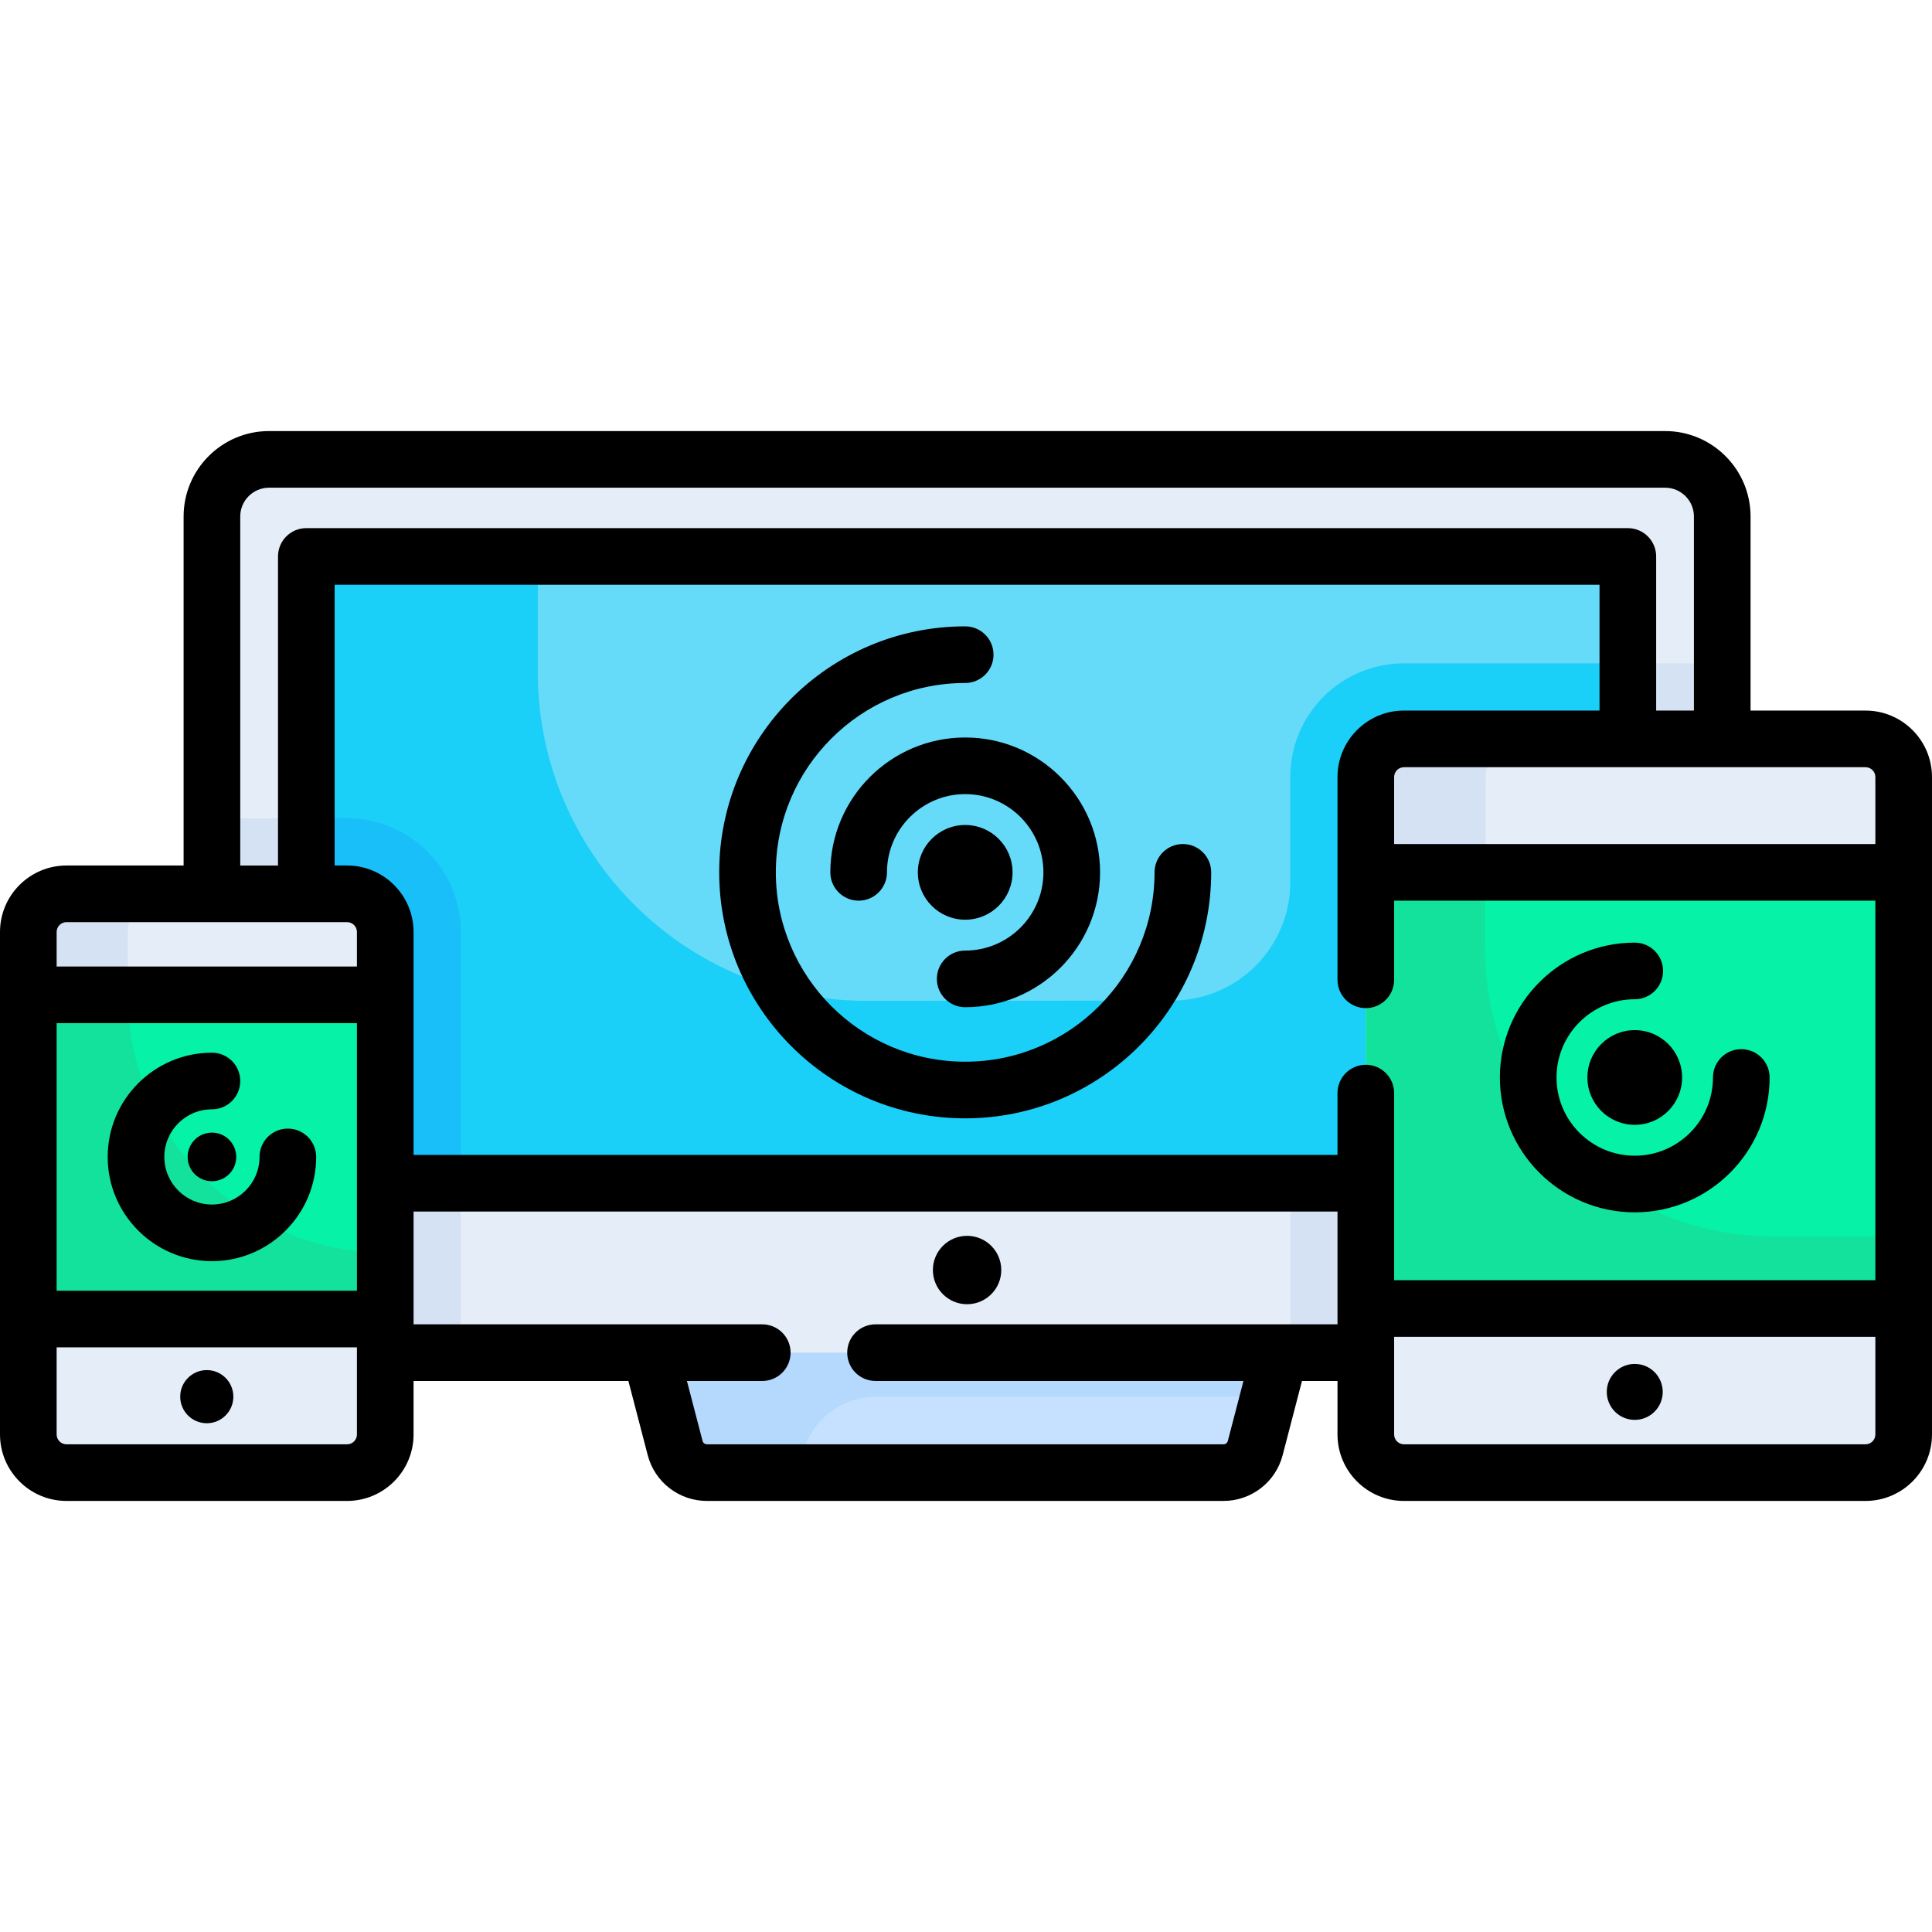
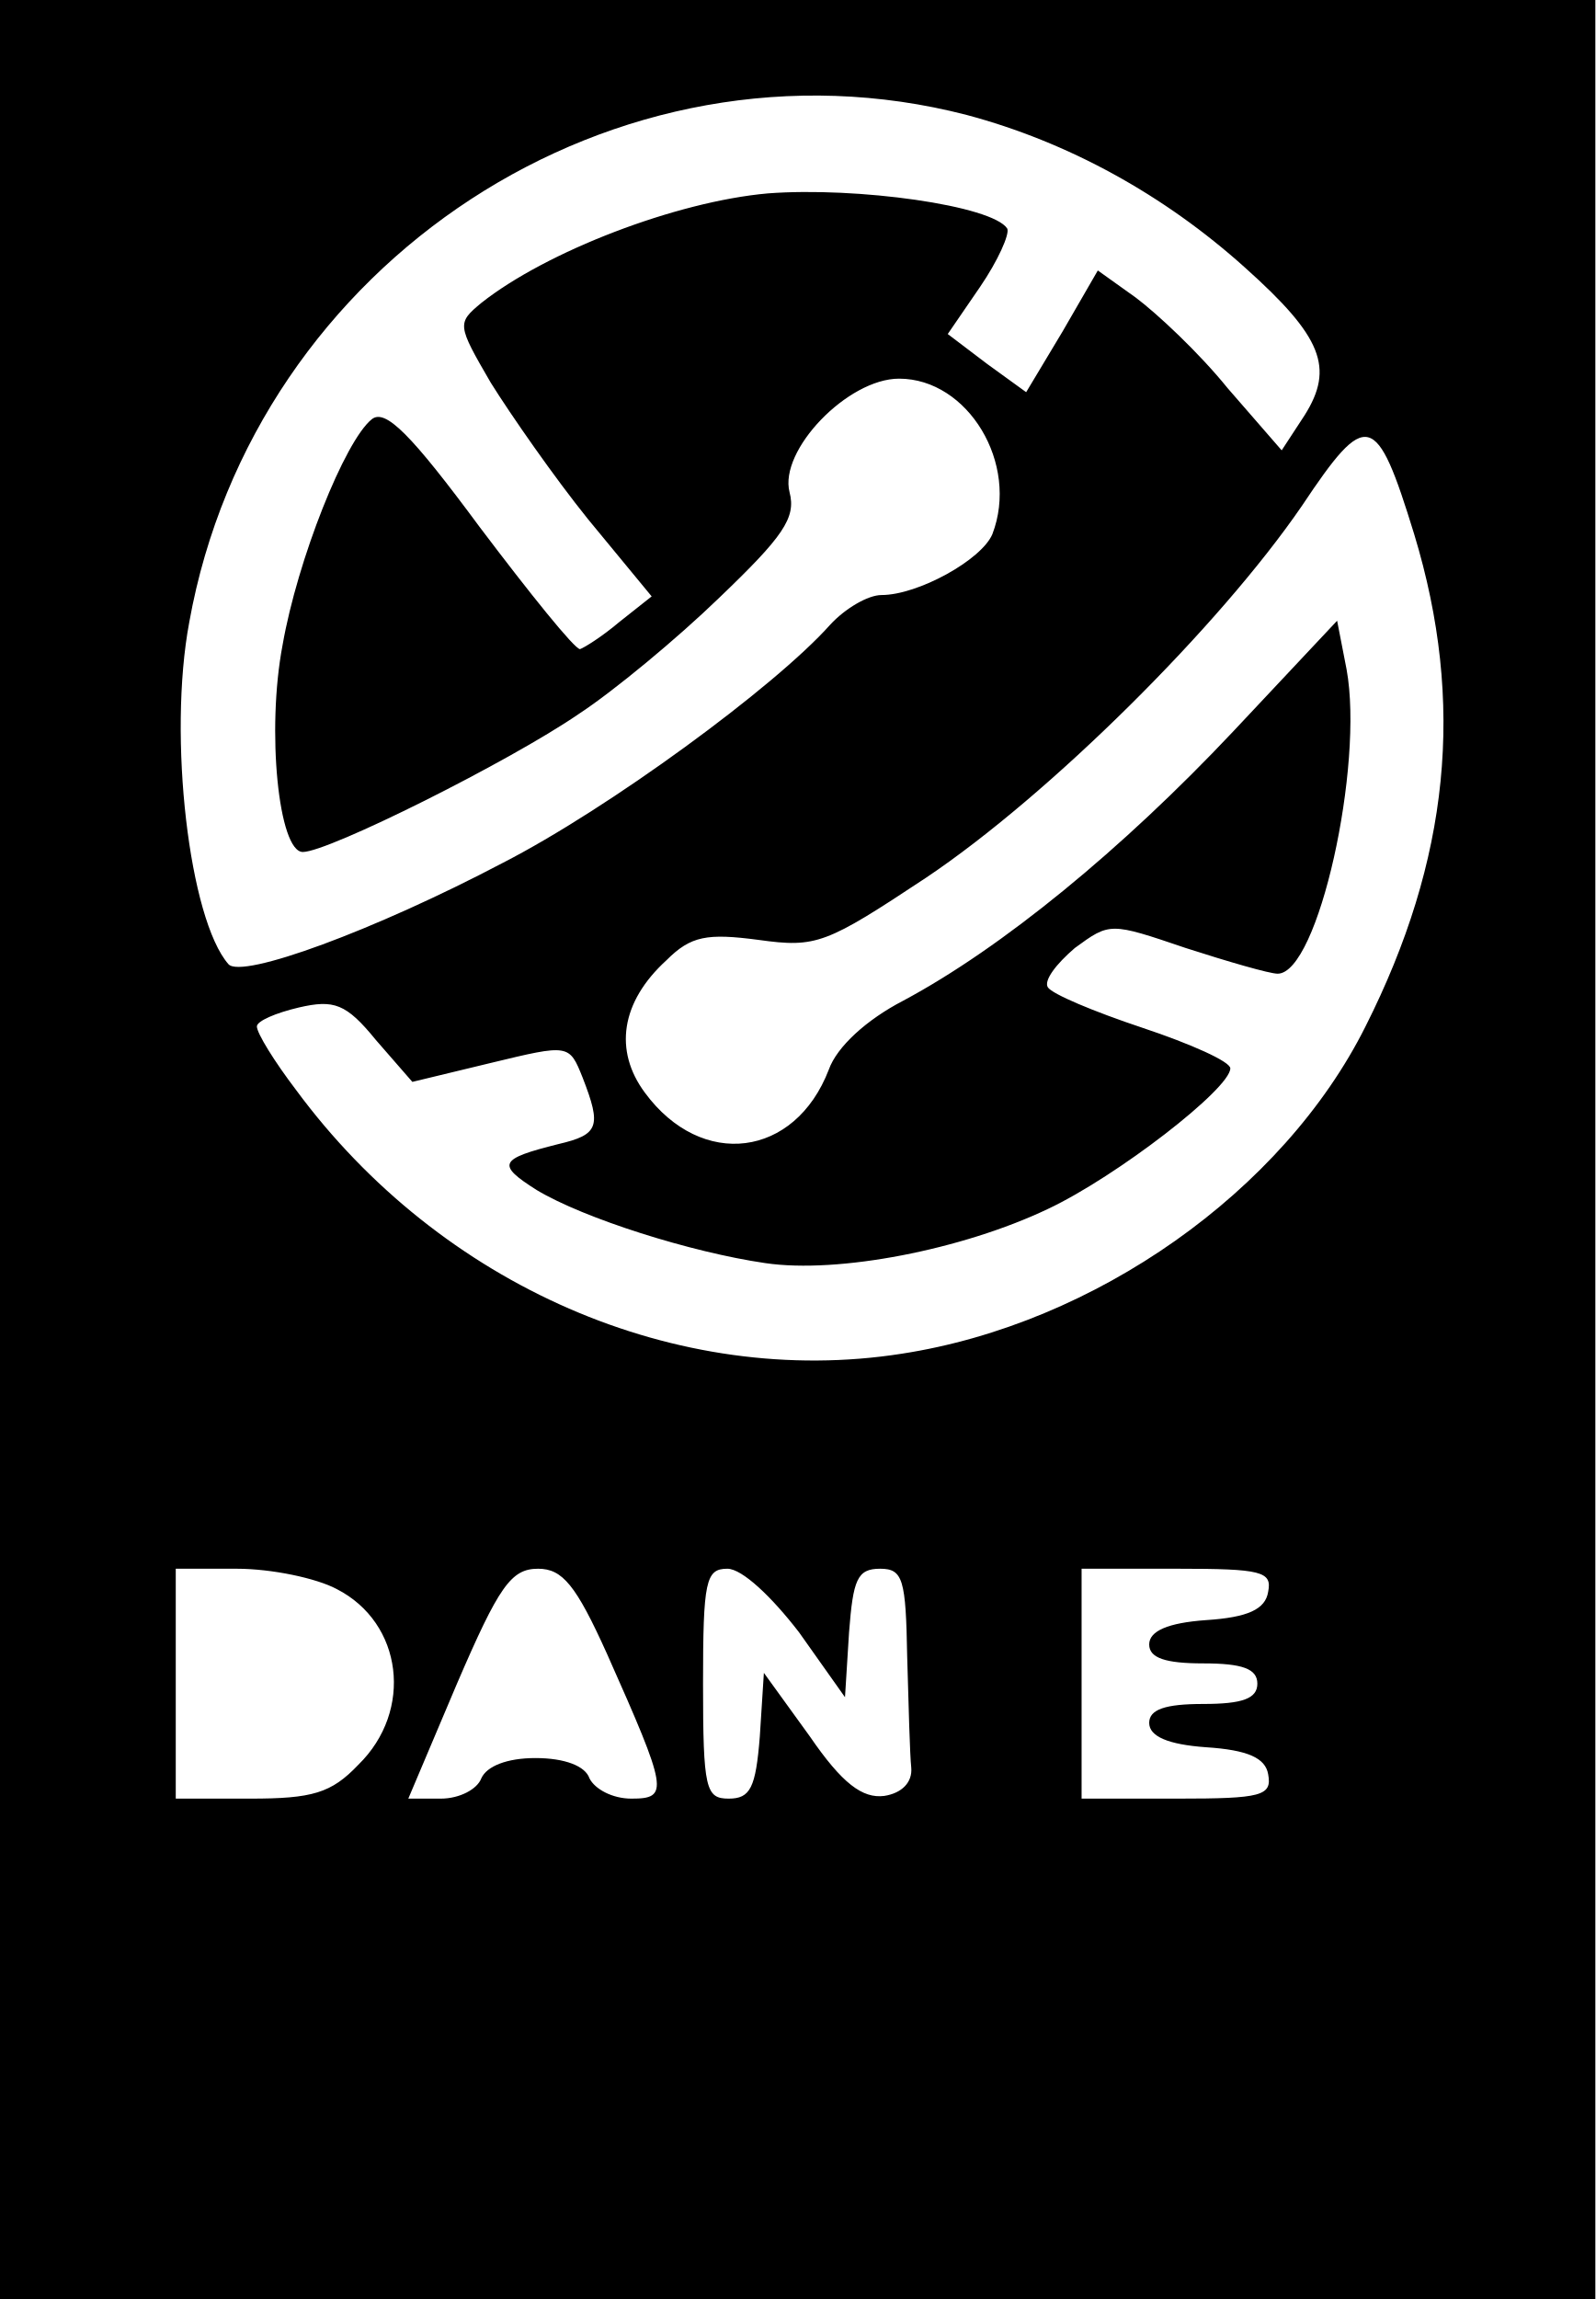
- <svg xmlns="http://www.w3.org/2000/svg" id="Capa_1" enable-background="new 0 0 511.685 511.685" height="512" viewBox="0 0 511.685 511.685" width="512">
-   <path d="m172.226 336.364v21.884l6.586 25.274c.997 3.827 4.453 6.498 8.408 6.498h136.818c3.955 0 7.411-2.671 8.408-6.498l6.586-25.274v-21.884z" fill="#c5e1ff" />
-   <path d="m232.056 369.904h103.939l3.037-11.656v-21.884h-166.806v21.884l6.586 25.274c.997 3.827 4.453 6.498 8.408 6.498h24.721c-.001-11.11 9.005-20.116 20.115-20.116z" fill="#b4d9fd" />
-   <path d="m456.129 195.693v-58.903c0-8.353-6.772-15.125-15.125-15.125h-369.751c-8.353 0-15.125 6.772-15.125 15.125v99.939 121.519h45.903 259.702 94.396z" fill="#e5eef8" />
-   <path d="m371.838 175.693c-16.6 0-30.105 13.505-30.105 30.105v152.45h20 94.396v-162.555-20z" fill="#d5e2f3" />
-   <path d="m91.926 216.729h-35.797v20 121.519h45.903 20v-111.415c-.001-16.6-13.506-30.104-30.106-30.104z" fill="#d5e2f3" />
-   <path d="m102.031 313.374h259.702l65.64-.498c2.079-.016 3.756-1.705 3.756-3.784v-113.399-44.536c0-2.09-1.694-3.784-3.784-3.784h-342.432c-2.09 0-3.784 1.694-3.784 3.784v85.571 73.034c0 2.105 1.718 3.805 3.823 3.784z" fill="#65daf9" />
-   <path d="m371.838 175.693c-16.627 0-30.105 13.478-30.105 30.105v27.82c0 17.329-14.041 31.38-31.369 31.393l-80.802.061c-48.115.036-87.14-38.959-87.14-87.074v-30.625h-57.509c-2.09 0-3.784 1.694-3.784 3.784v85.571 73.034c0 2.105 1.718 3.805 3.823 3.784l17.08-.173h239.702 20l65.641-.498c.26-.002.513-.03.758-.082s.481-.127.706-.224c.45-.193.854-.471 1.194-.813.679-.684 1.098-1.626 1.098-2.666v-44.227-69.172-20h-59.293z" fill="#1acff8" />
-   <path d="m91.926 216.729h-10.798v20 73.034c0 2.105 1.718 3.805 3.823 3.784l17.08-.173h20v-66.54c0-16.601-13.505-30.105-30.105-30.105z" fill="#19bff8" />
-   <path d="m91.926 390.019h-74.321c-5.581 0-10.105-4.524-10.105-10.105v-133.08c0-5.581 4.524-10.105 10.105-10.105h74.321c5.581 0 10.105 4.524 10.105 10.105v133.081c0 5.58-4.524 10.104-10.105 10.104z" fill="#e5eef8" />
-   <path d="m33.863 321.085v-74.252c0-5.581 4.524-10.105 10.105-10.105h-26.363c-5.581 0-10.105 4.524-10.105 10.105v74.252z" fill="#d5e2f3" />
-   <path d="m7.5 263.474h94.531v85.869h-94.531z" fill="#05f2a7" />
-   <path d="m33.863 263.565v-.092h-26.363v85.869h94.531v-17.609c-37.648.001-68.168-30.519-68.168-68.168z" fill="#13e29d" />
-   <path d="m494.079 390.019h-122.241c-5.581 0-10.105-4.524-10.105-10.105v-174.116c0-5.581 4.524-10.105 10.105-10.105h122.241c5.581 0 10.105 4.524 10.105 10.105v174.116c0 5.581-4.524 10.105-10.105 10.105z" fill="#e5eef8" />
-   <path d="m393.471 296.19v-90.392c0-5.581 4.524-10.105 10.105-10.105h-31.738c-5.581 0-10.105 4.524-10.105 10.105v90.392z" fill="#d5e2f3" />
-   <path d="m361.733 231.039h142.451v115.521h-142.451z" fill="#05f2a7" />
-   <path d="m393.294 251.137v-20.098h-31.561v115.521h142.451v-19.104h-34.572c-42.149-.001-76.318-34.169-76.318-76.319z" fill="#13e29d" />
-   <path d="m494.079 188.193h-30.45v-51.403c0-12.476-10.149-22.625-22.625-22.625h-369.751c-12.475 0-22.625 10.149-22.625 22.625v92.438h-31.023c-9.708.001-17.605 7.898-17.605 17.605v133.081c0 9.708 7.897 17.605 17.605 17.605h74.321c9.708 0 17.605-7.897 17.605-17.605v-14.167h56.898l5.124 19.665c1.857 7.129 8.299 12.107 15.666 12.107h136.818c7.367 0 13.809-4.979 15.666-12.107l5.124-19.665h9.405v14.167c0 9.708 7.897 17.605 17.605 17.605h122.241c9.708 0 17.605-7.898 17.605-17.605v-174.116c.002-9.708-7.896-17.605-17.604-17.605zm-124.846 101.307c0-4.142-3.358-7.5-7.5-7.5s-7.5 3.358-7.5 7.5v16.374h-244.702v-59.041c0-9.708-7.897-17.605-17.605-17.605h-3.298v-74.356h335.001v33.32h-51.791c-9.708 0-17.605 7.897-17.605 17.605v53.703c0 4.142 3.358 7.5 7.5 7.5s7.5-3.358 7.5-7.5v-20.961h127.451v100.521h-127.451zm-354.233-18.526h79.531v70.869h-79.531zm481.685-65.176v17.741h-127.452v-17.741c0-1.437 1.168-2.605 2.605-2.605h122.241c1.437 0 2.606 1.168 2.606 2.605zm-433.056-69.008c0-4.205 3.42-7.625 7.625-7.625h369.751c4.204 0 7.625 3.42 7.625 7.625v51.403h-10v-40.82c0-4.142-3.358-7.5-7.5-7.5h-350.002c-4.142 0-7.5 3.358-7.5 7.5v81.856h-10v-92.439zm-46.024 107.439h74.321c1.437 0 2.605 1.168 2.605 2.605v9.14h-79.531v-9.14c0-1.437 1.168-2.605 2.605-2.605zm74.321 138.291h-74.321c-1.437 0-2.605-1.168-2.605-2.605v-23.072h79.531v23.072c0 1.436-1.168 2.605-2.605 2.605zm139.956-31.772c-4.142 0-7.5 3.358-7.5 7.5s3.358 7.5 7.5 7.5h97.445l-4.139 15.883c-.136.523-.609.889-1.15.889h-136.818c-.541 0-1.014-.366-1.15-.889l-4.138-15.883h19.951c4.142 0 7.5-3.358 7.5-7.5s-3.358-7.5-7.5-7.5h-92.351v-29.874h244.702v29.874zm262.197 31.772h-122.241c-1.437 0-2.605-1.169-2.605-2.605v-25.855h127.451v25.854c.001 1.437-1.168 2.606-2.605 2.606z" />
-   <circle cx="432.959" cy="368.642" r="7.41" />
-   <circle cx="54.766" cy="369.904" r="7.037" />
-   <circle cx="256.129" cy="336.364" r="9.056" />
-   <path d="m313.28 223.539c-4.142 0-7.5 3.358-7.5 7.5 0 27.653-22.498 50.151-50.151 50.151s-50.151-22.498-50.151-50.151 22.498-50.151 50.151-50.151c4.142 0 7.5-3.358 7.5-7.5s-3.358-7.5-7.5-7.5c-35.924 0-65.151 29.227-65.151 65.151s29.227 65.151 65.151 65.151 65.151-29.227 65.151-65.151c0-4.142-3.358-7.5-7.5-7.5z" />
-   <path d="m219.911 231.039c0 4.142 3.358 7.5 7.5 7.5s7.5-3.358 7.5-7.5c0-11.424 9.294-20.718 20.718-20.718s20.718 9.294 20.718 20.718-9.294 20.718-20.718 20.718c-4.142 0-7.5 3.358-7.5 7.5s3.358 7.5 7.5 7.5c19.695 0 35.718-16.023 35.718-35.718s-16.023-35.718-35.718-35.718-35.718 16.023-35.718 35.718z" />
-   <circle cx="255.629" cy="231.039" r="12.542" />
-   <path d="m461.177 277.868c-4.142 0-7.5 3.358-7.5 7.5 0 11.424-9.294 20.718-20.718 20.718s-20.718-9.294-20.718-20.718 9.294-20.718 20.718-20.718c4.142 0 7.5-3.358 7.5-7.5s-3.358-7.5-7.5-7.5c-19.695 0-35.718 16.023-35.718 35.718s16.023 35.718 35.718 35.718 35.718-16.023 35.718-35.718c0-4.142-3.358-7.5-7.5-7.5z" />
-   <circle cx="432.959" cy="285.367" r="12.542" />
-   <path d="m76.237 298.908c-4.142 0-7.5 3.358-7.5 7.5 0 6.952-5.656 12.608-12.608 12.608-6.953 0-12.609-5.656-12.609-12.608s5.656-12.608 12.609-12.608c4.142 0 7.5-3.358 7.5-7.5s-3.358-7.5-7.5-7.5c-15.224 0-27.609 12.385-27.609 27.608s12.385 27.608 27.609 27.608c15.223 0 27.608-12.385 27.608-27.608 0-4.142-3.358-7.5-7.5-7.5z" />
-   <circle cx="56.129" cy="306.408" r="6.439" />
+ <svg xmlns="http://www.w3.org/2000/svg" version="1.0" width="118pt" height="170pt" viewBox="0 0 118 170" preserveAspectRatio="xMidYMid meet">
+   <g transform="translate(0,170) scale(0.1,-0.1)" fill="#000000" stroke="none">
+     <path d="M0 850 l0 -850 590 0 590 0 0 850 0 850 -590 0 -590 0 0 -850z m715 765 c75 -20 146 -59 206 -113 57 -51 66 -74 44 -109 l-17 -26 -40 46 c-21 26 -52 55 -68 67 l-28 20 -26 -45 -27 -45 -29 21 -29 22 24 35 c13 19 22 39 20 43 -11 17 -111 31 -177 26 -68 -6 -164 -43 -212 -81 -18 -15 -18 -16 7 -59 15 -24 47 -70 72 -101 l47 -57 -24 -19 c-13 -11 -26 -19 -29 -20 -4 0 -37 41 -74 90 -51 69 -70 88 -80 80 -20 -16 -55 -104 -66 -167 -12 -63 -3 -153 15 -153 19 0 153 67 204 102 26 17 73 56 104 86 47 45 57 59 52 78 -8 31 43 84 81 84 51 0 89 -63 69 -115 -8 -19 -55 -45 -82 -45 -10 0 -27 -10 -38 -22 -41 -46 -164 -136 -242 -176 -95 -50 -193 -86 -203 -75 -29 33 -45 168 -29 253 48 267 316 442 575 375z m331 -310 c38 -125 26 -241 -36 -364 -61 -122 -200 -220 -343 -242 -166 -26 -341 50 -448 195 -16 21 -29 42 -29 47 0 4 14 10 31 14 26 6 35 3 57 -24 l27 -31 58 14 c58 14 58 14 68 -11 14 -36 12 -42 -18 -49 -44 -11 -46 -15 -16 -34 35 -21 114 -46 169 -54 54 -8 146 10 209 40 51 24 135 89 135 104 0 5 -29 18 -65 30 -36 12 -67 25 -70 30 -3 5 6 17 20 29 26 19 26 19 82 0 31 -10 62 -19 68 -19 30 0 64 154 51 225 l-7 36 -77 -82 c-82 -87 -171 -160 -244 -199 -27 -14 -49 -34 -55 -51 -25 -65 -94 -74 -136 -17 -23 31 -18 67 16 98 18 18 30 20 68 15 43 -6 50 -3 124 46 91 61 217 186 278 275 48 72 55 70 83 -21z m-797 -780 c49 -25 57 -90 16 -130 -20 -21 -34 -25 -80 -25 l-55 0 0 85 0 85 45 0 c26 0 59 -7 74 -15z m200 -48 c45 -101 46 -107 18 -107 -14 0 -27 7 -31 15 -3 9 -18 15 -40 15 -21 0 -36 -6 -40 -15 -3 -8 -16 -15 -30 -15 l-24 0 36 85 c31 72 40 85 60 85 18 0 28 -12 51 -63z m142 16 l34 -48 3 48 c3 39 6 47 23 47 17 0 19 -8 20 -65 1 -36 2 -73 3 -82 1 -11 -7 -19 -20 -21 -16 -2 -31 9 -55 44 l-34 47 -3 -47 c-3 -38 -7 -46 -23 -46 -17 0 -19 7 -19 85 0 76 2 85 18 85 11 0 33 -21 53 -47z m347 30 c-2 -13 -15 -19 -46 -21 -28 -2 -42 -8 -42 -18 0 -10 12 -14 40 -14 29 0 40 -4 40 -15 0 -11 -11 -15 -40 -15 -28 0 -40 -4 -40 -14 0 -10 14 -16 42 -18 31 -2 44 -8 46 -20 3 -16 -5 -18 -67 -18 l-71 0 0 85 0 85 71 0 c62 0 70 -2 67 -17z" />
+   </g>
</svg>
